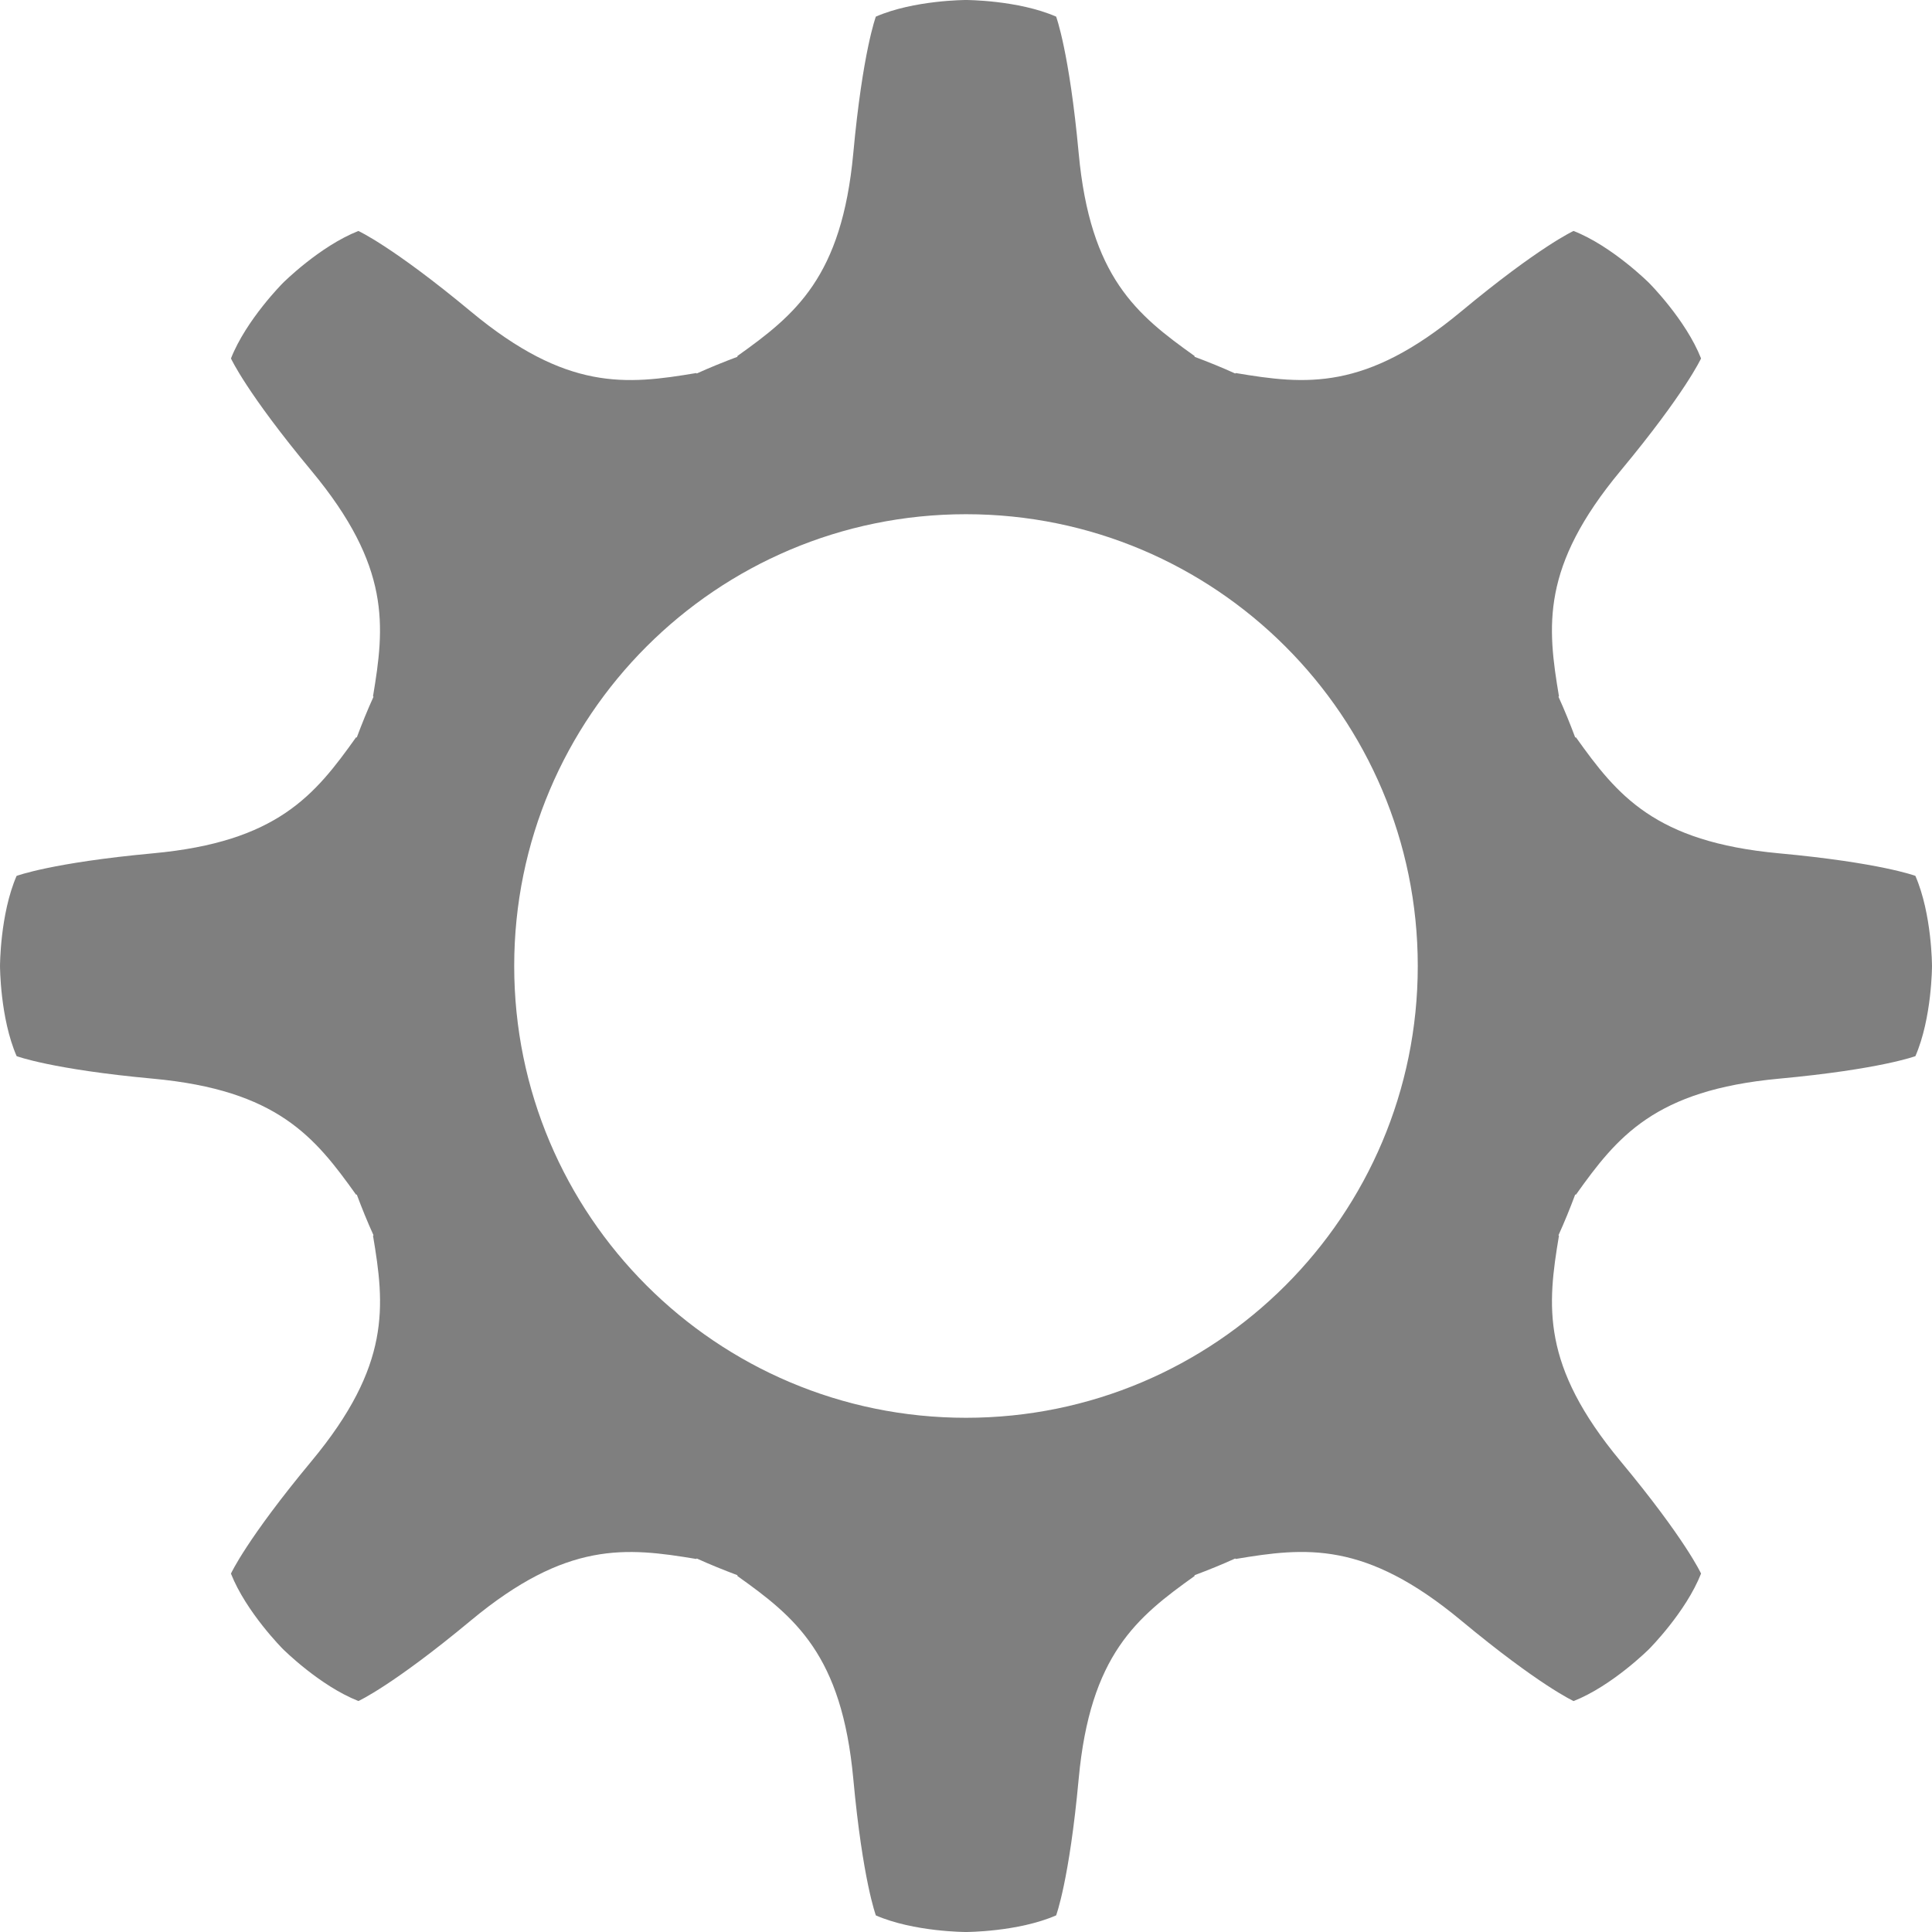
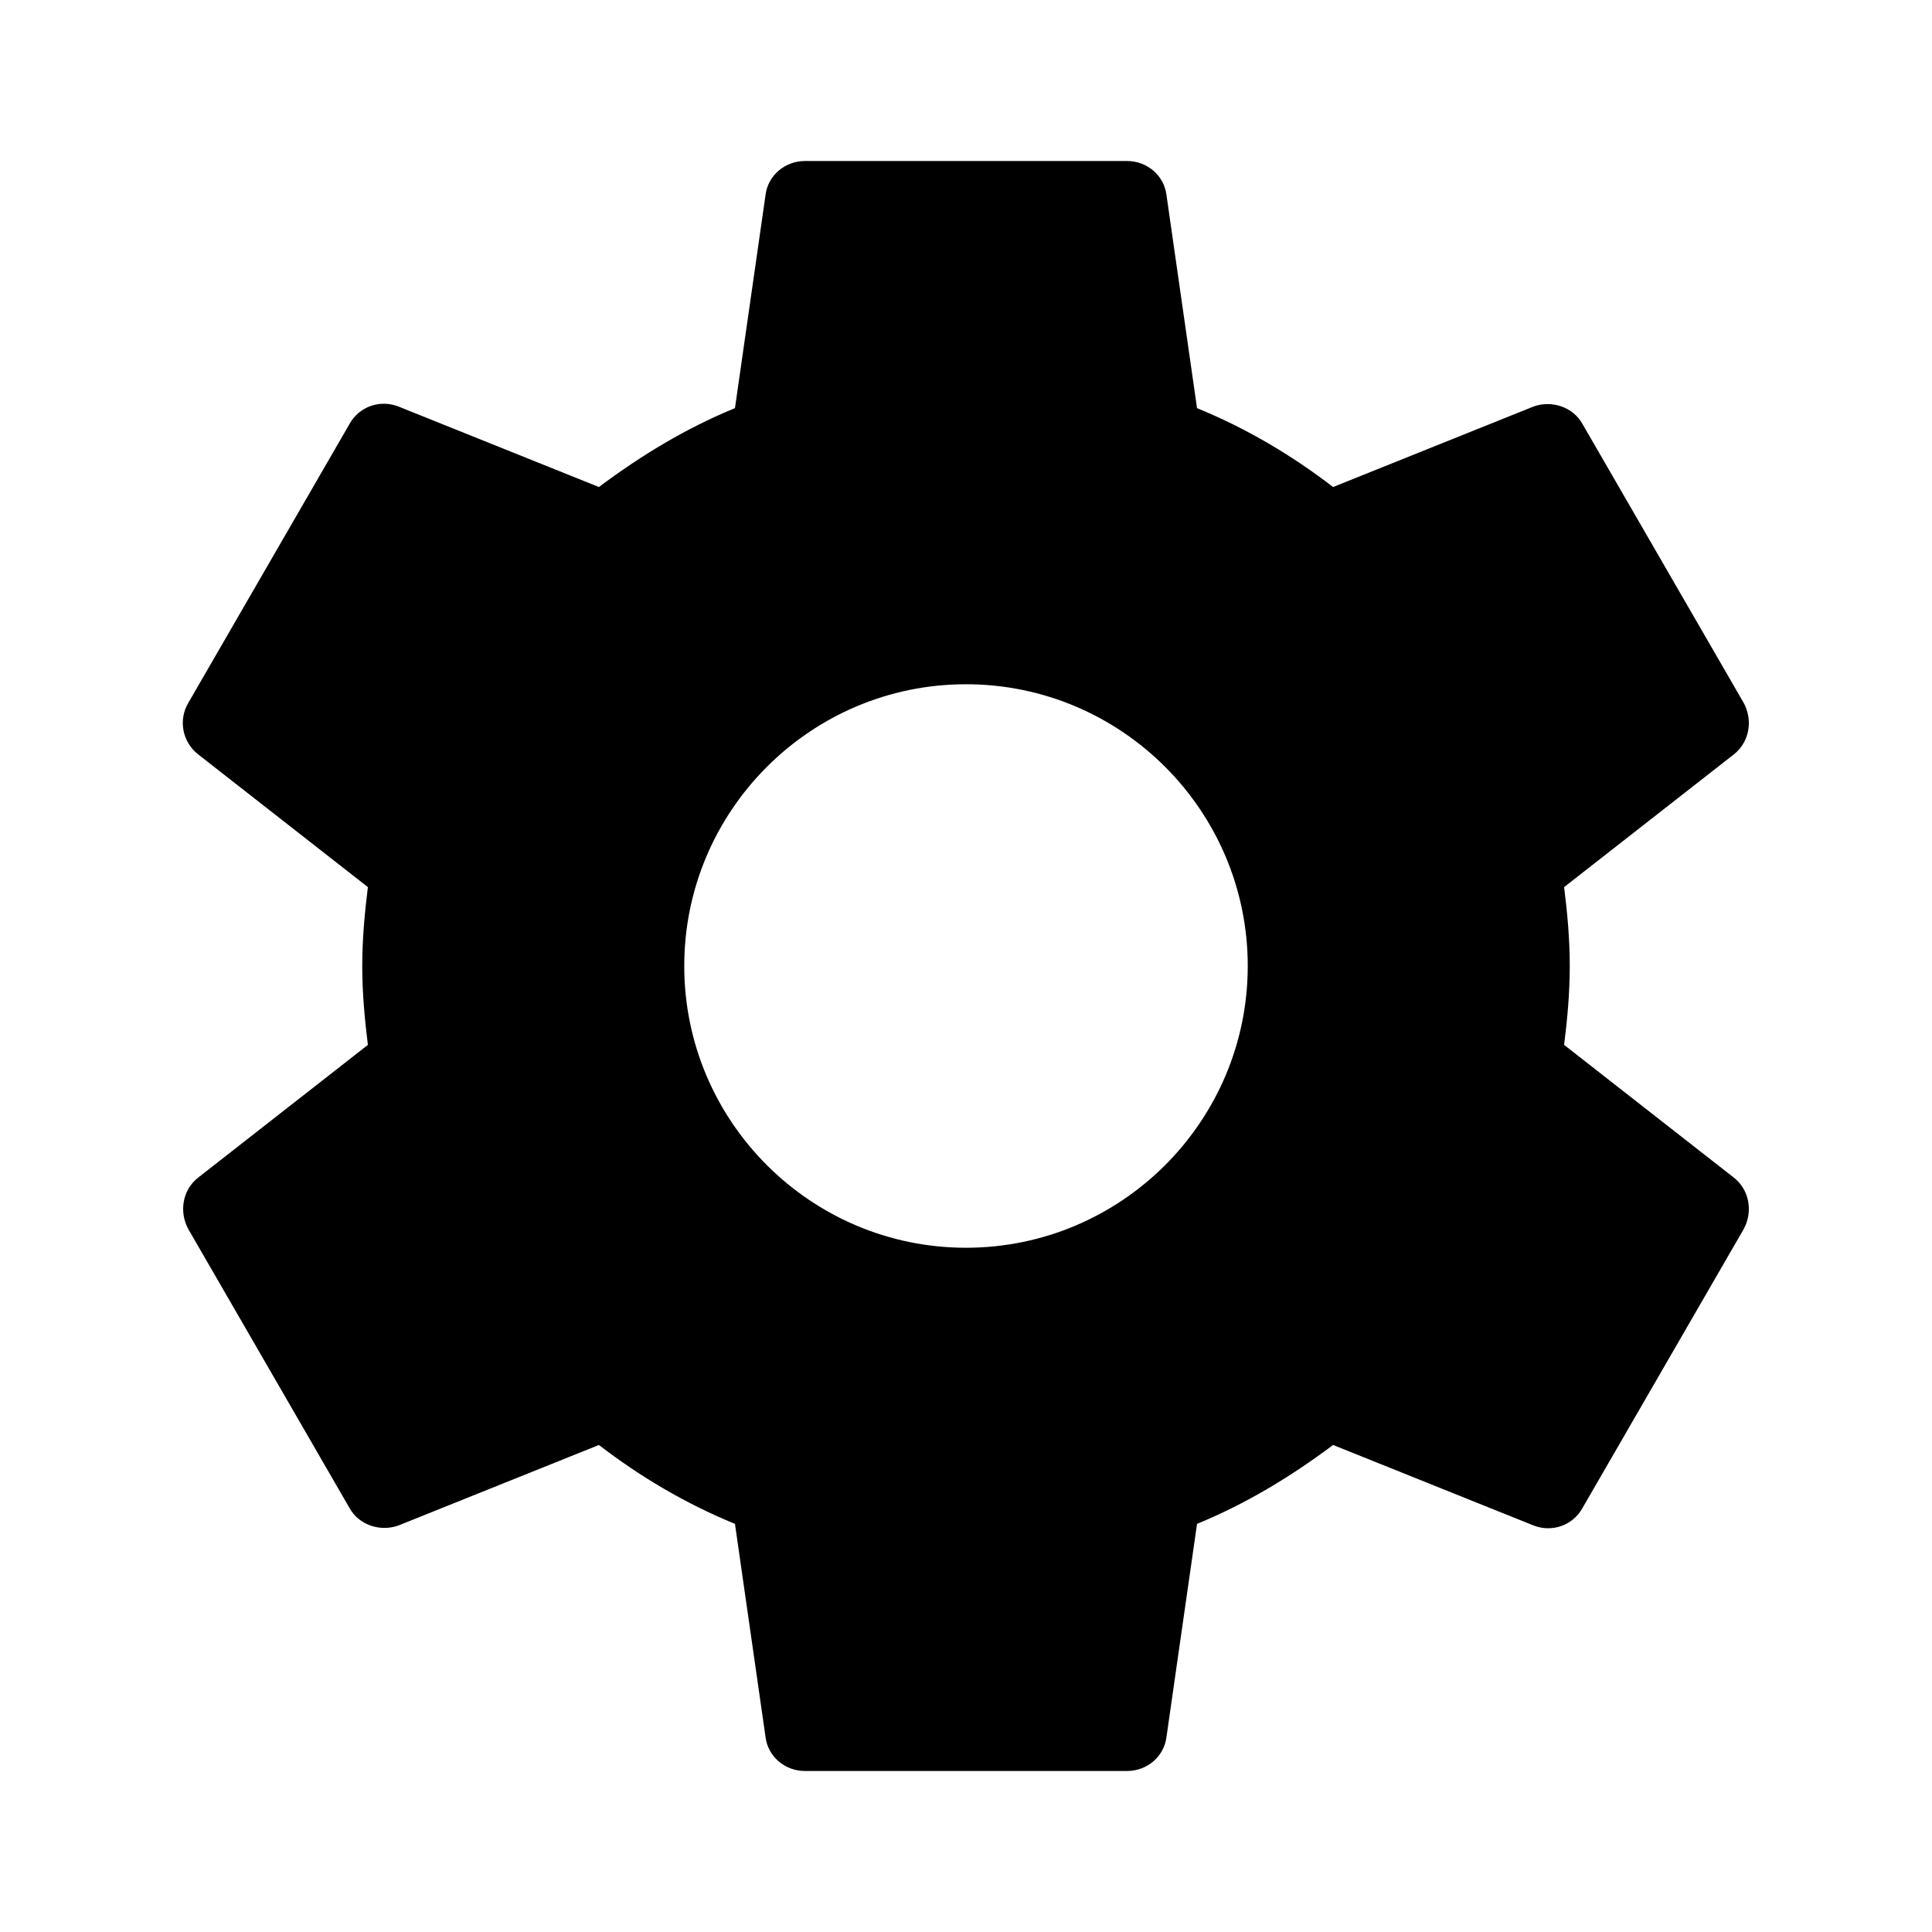
- <svg xmlns="http://www.w3.org/2000/svg" enable-background="new 0 0 512 512" height="24px" id="Layer_1" version="1.1" viewBox="0 0 512 512" width="24px" xml:space="preserve">
-   <path d="M507.592,232.111c0,0-9.296-3.496-36.19-5.977c-32.884-3.04-42.804-15.365-53.742-30.709h-0.22  c-1.362-3.647-2.821-7.248-4.427-10.776l0.127-0.127c-3.122-18.58-4.812-34.316,16.292-59.719  c17.25-20.766,21.365-29.818,21.365-29.818c-4.048-10.273-13.781-20.004-13.781-20.004s-9.736-9.734-20.004-13.776  c0,0-9.052,4.104-29.818,21.361c-25.403,21.102-41.14,19.407-59.719,16.292l-0.128,0.126c-3.524-1.605-7.12-3.058-10.775-4.427  v-0.214c-15.345-10.934-27.669-20.865-30.71-53.749c-2.485-26.881-5.976-36.189-5.976-36.189C269.757,0,255.997,0,255.997,0  s-13.766,0-23.887,4.405c0,0-3.498,9.309-5.979,36.189c-3.041,32.884-15.372,42.815-30.709,53.749v0.214  c-3.647,1.369-7.25,2.821-10.776,4.421l-0.122-0.12c-18.579,3.127-34.316,4.815-59.719-16.285  C104.041,65.322,94.977,61.21,94.977,61.21c-10.273,4.053-19.992,13.771-19.992,13.771S65.25,84.724,61.208,94.99  c0,0,4.099,9.053,21.362,29.813c21.1,25.402,19.389,41.139,16.284,59.719l0.128,0.127c-1.607,3.528-3.059,7.129-4.429,10.776H94.34  c-10.927,15.35-20.859,27.669-53.741,30.709c-26.883,2.486-36.202,5.989-36.202,5.989C0.003,242.254,0.003,256,0.003,256  s0,13.771,4.405,23.887c0,0,9.297,3.503,36.185,5.978c32.883,3.041,42.803,15.38,53.747,30.71h0.214  c1.37,3.655,2.821,7.251,4.429,10.776l-0.128,0.127c3.128,18.582,4.815,34.316-16.284,59.719  c-17.252,20.765-21.368,29.829-21.368,29.829c4.059,10.268,13.775,19.993,13.775,19.993s9.742,9.736,20.01,13.771  c0,0,9.047-4.094,29.813-21.357c25.402-21.1,41.145-19.389,59.718-16.288l0.128-0.128c3.526,1.605,7.129,3.052,10.776,4.427v0.22  c15.349,10.928,27.668,20.859,30.709,53.743c2.485,26.881,5.983,36.2,5.983,36.2C242.25,512,255.997,512,255.997,512  s13.771,0,23.889-4.405c0,0,3.504-9.298,5.976-36.189c3.041-32.884,15.379-42.805,30.71-53.743v-0.22  c3.655-1.375,7.251-2.821,10.775-4.427l0.128,0.128c18.579-3.122,34.315-4.812,59.719,16.288  c20.767,17.253,29.832,21.369,29.832,21.369c10.267-4.06,19.99-13.782,19.99-13.782s9.733-9.736,13.781-20.004  c0,0-4.104-9.054-21.365-29.818c-21.104-25.402-19.403-41.137-16.292-59.719l-0.127-0.127c1.605-3.525,3.064-7.121,4.427-10.776  h0.22c10.928-15.341,20.858-27.669,53.742-30.71c26.881-2.485,36.201-5.978,36.201-5.978c4.395-10.127,4.395-23.887,4.395-23.887  S511.997,242.229,507.592,232.111z M255.997,375.727c-66.125,0-119.728-53.602-119.728-119.727s53.603-119.727,119.728-119.727  c66.124,0,119.727,53.602,119.727,119.727S322.121,375.727,255.997,375.727z" fill="#7F7F7F" />
+ <svg xmlns="http://www.w3.org/2000/svg" width="24" height="24" viewBox="0 0 24 24">
+   <path d="M0 0h24v24h-24z" fill="none" />
+   <path d="M19.43 12.98c.04-.32.07-.64.07-.98s-.03-.66-.07-.98l2.11-1.65c.19-.15.24-.42.12-.64l-2-3.46c-.12-.22-.39-.3-.61-.22l-2.49 1c-.52-.4-1.08-.73-1.69-.98l-.38-2.65c-.03-.24-.24-.42-.49-.42h-4c-.25 0-.46.18-.49.42l-.38 2.65c-.61.25-1.17.59-1.69.98l-2.49-1c-.23-.09-.49 0-.61.22l-2 3.46c-.13.22-.07.49.12.64l2.11 1.65c-.04.32-.07.65-.07.98s.03.66.07.98l-2.11 1.65c-.19.15-.24.42-.12.64l2 3.46c.12.22.39.3.61.22l2.49-1c.52.4 1.08.73 1.69.98l.38 2.65c.03.24.24.42.49.42h4c.25 0 .46-.18.49-.42l.38-2.65c.61-.25 1.17-.59 1.69-.98l2.49 1c.23.09.49 0 .61-.22l2-3.46c.12-.22.07-.49-.12-.64l-2.11-1.65zm-7.43 2.52c-1.93 0-3.5-1.57-3.5-3.5s1.57-3.5 3.5-3.5 3.5 1.57 3.5 3.5-1.57 3.5-3.5 3.5z" />
</svg>
